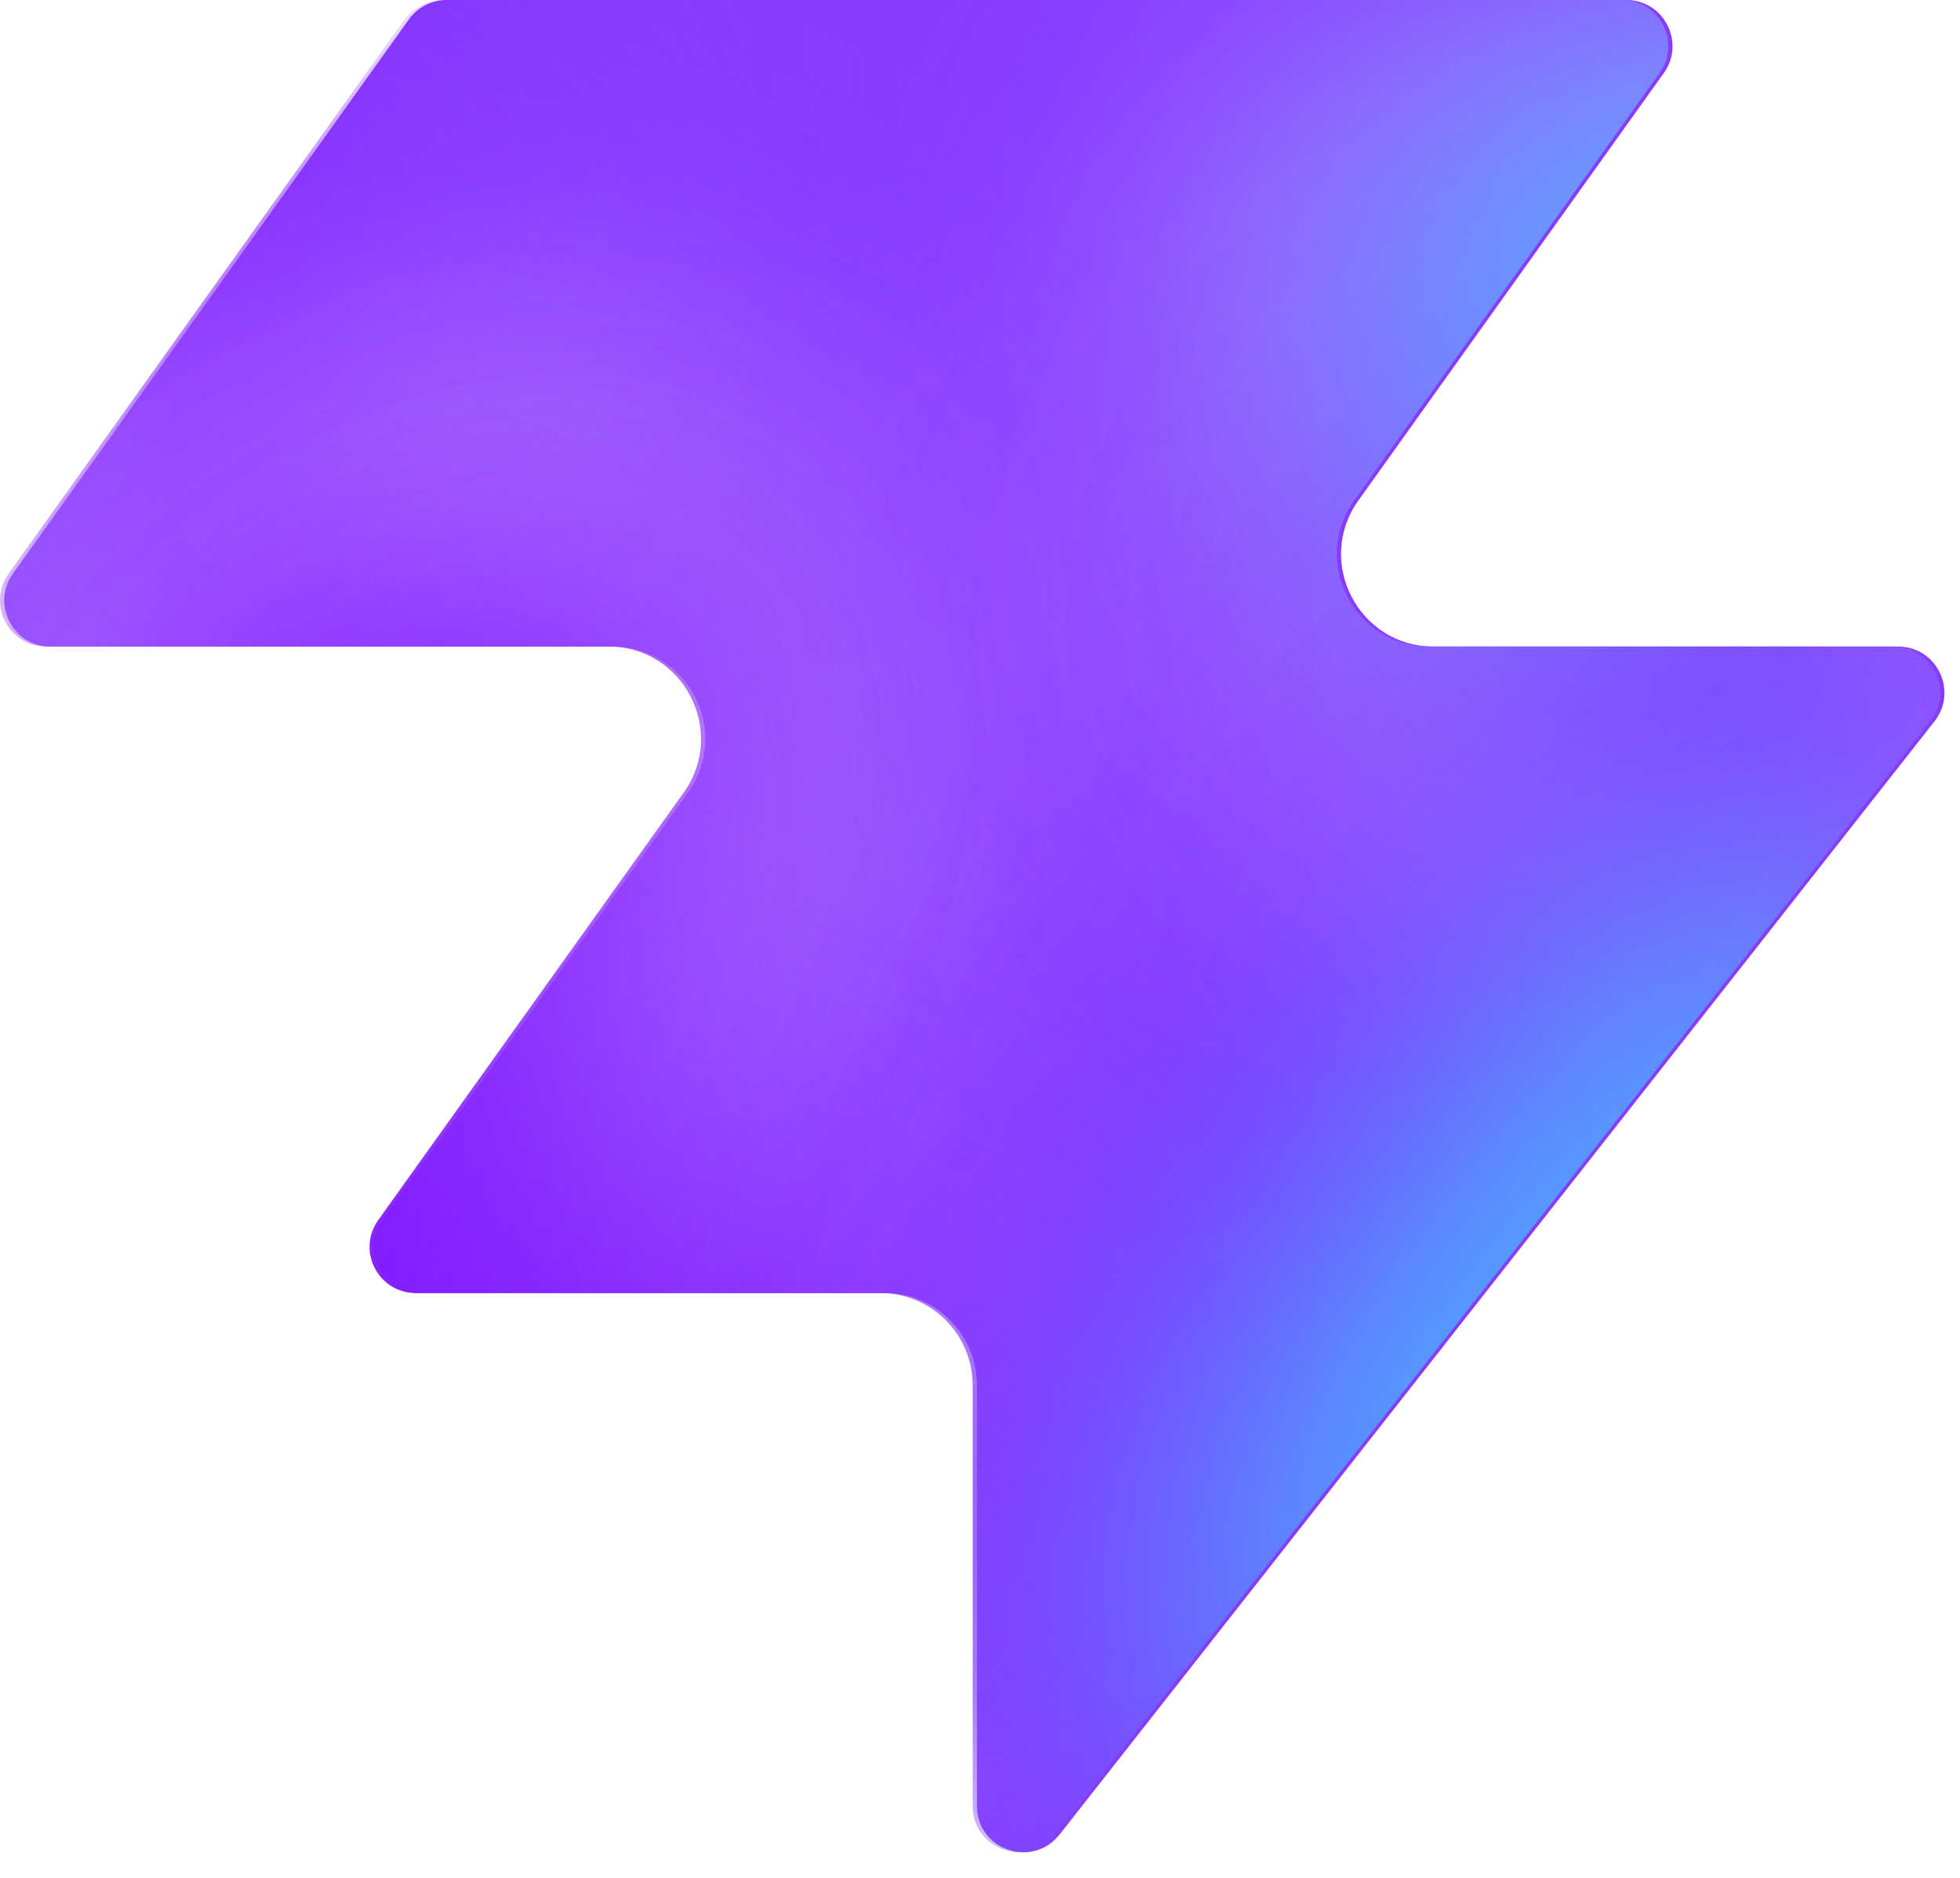
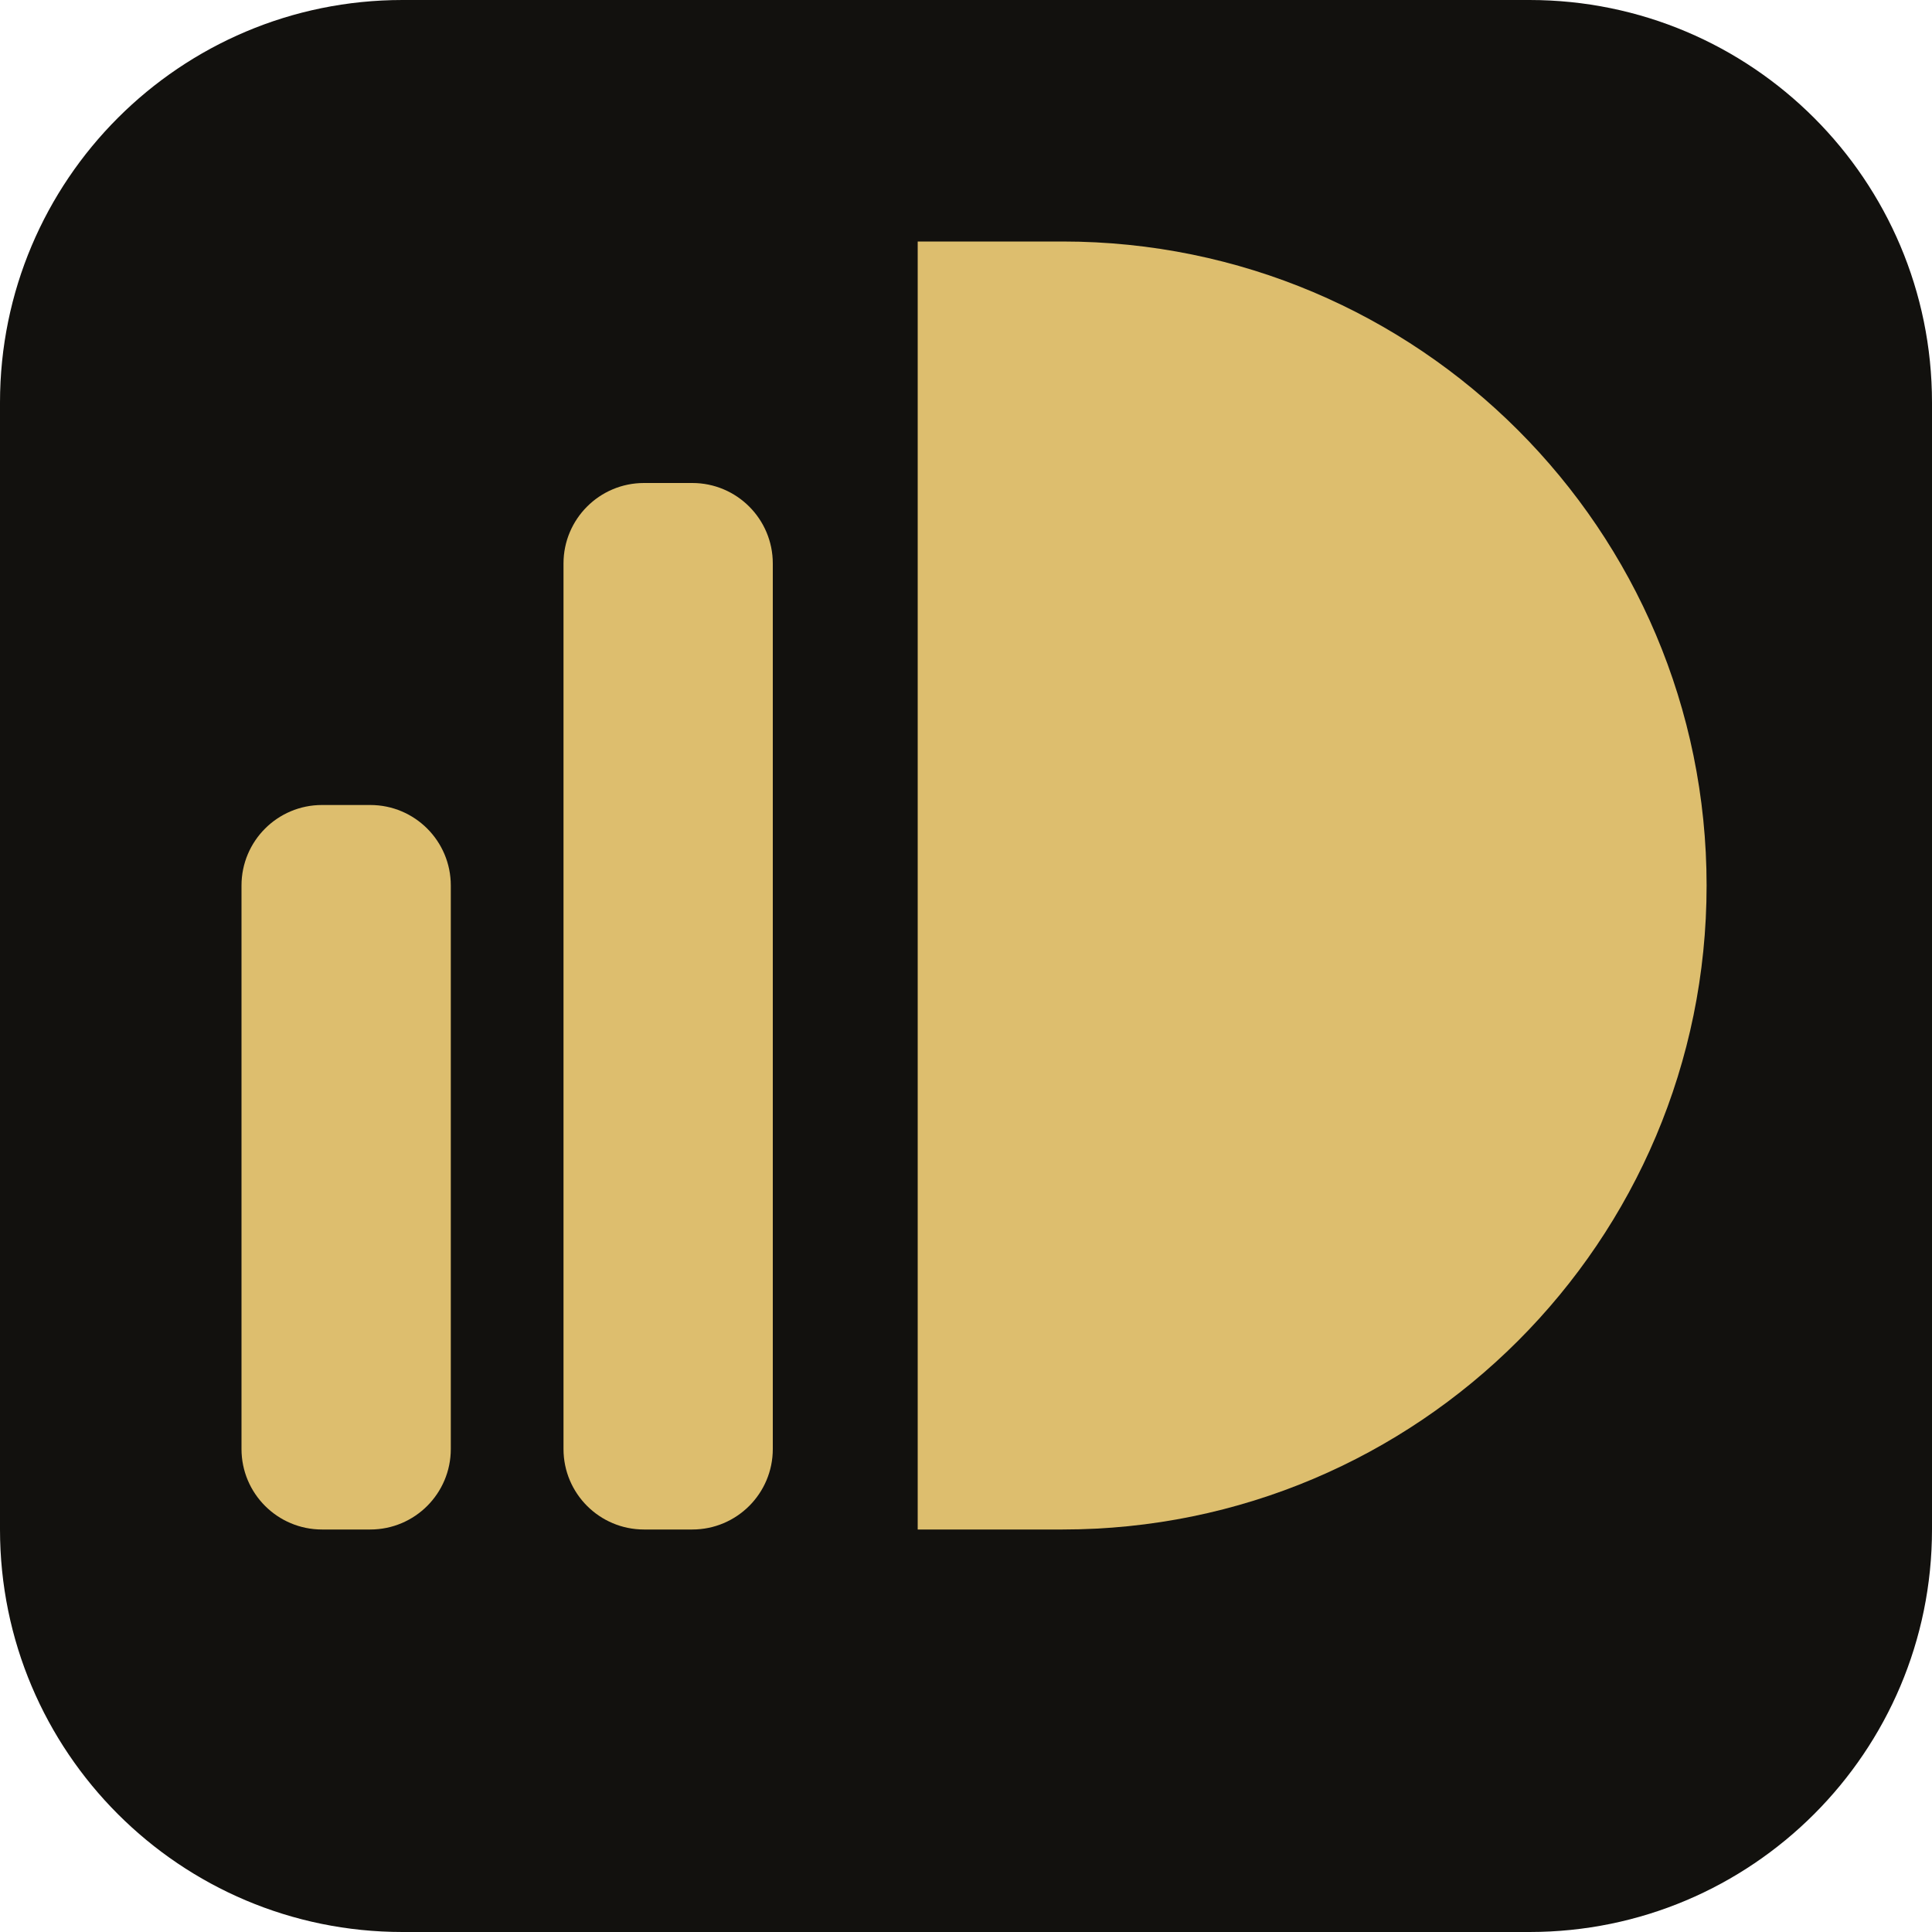
- <svg xmlns="http://www.w3.org/2000/svg" width="48" height="46" fill="none" viewBox="0 0 48 46">
-   <path fill="#863bff" d="M25.946 44.938c-.664.845-2.021.375-2.021-.698V33.937a2.26 2.26 0 0 0-2.262-2.262H10.287c-.92 0-1.456-1.04-.92-1.788l7.48-10.471c1.07-1.497 0-3.578-1.842-3.578H1.237c-.92 0-1.456-1.04-.92-1.788L10.013.474c.214-.297.556-.474.92-.474h28.894c.92 0 1.456 1.04.92 1.788l-7.48 10.471c-1.07 1.498 0 3.579 1.842 3.579h11.377c.943 0 1.473 1.088.89 1.83L25.947 44.94z" style="fill:#863bff;fill:color(display-p3 .525 .23 1);fill-opacity:1" />
-   <mask id="a" width="48" height="46" x="0" y="0" maskUnits="userSpaceOnUse" style="mask-type:alpha">
-     <path fill="#000" d="M25.842 44.938c-.664.844-2.021.375-2.021-.698V33.937a2.26 2.26 0 0 0-2.262-2.262H10.183c-.92 0-1.456-1.04-.92-1.788l7.48-10.471c1.07-1.498 0-3.579-1.842-3.579H1.133c-.92 0-1.456-1.04-.92-1.787L9.91.473c.214-.297.556-.474.92-.474h28.894c.92 0 1.456 1.04.92 1.788l-7.48 10.471c-1.07 1.498 0 3.578 1.842 3.578h11.377c.943 0 1.473 1.088.89 1.832L25.843 44.94z" style="fill:#000;fill-opacity:1" />
-   </mask>
-   <g mask="url(#a)">
-     <g filter="url(#b)">
-       <ellipse cx="5.508" cy="14.704" fill="#ede6ff" rx="5.508" ry="14.704" style="fill:#ede6ff;fill:color(display-p3 .927 .903 1);fill-opacity:1" transform="matrix(.00324 1 1 -.00324 -4.47 31.516)" />
-     </g>
-     <g filter="url(#c)">
-       <ellipse cx="10.399" cy="29.851" fill="#ede6ff" rx="10.399" ry="29.851" style="fill:#ede6ff;fill:color(display-p3 .927 .903 1);fill-opacity:1" transform="matrix(.00324 1 1 -.00324 -39.328 7.883)" />
-     </g>
-     <g filter="url(#d)">
-       <ellipse cx="5.508" cy="30.487" fill="#7e14ff" rx="5.508" ry="30.487" style="fill:#7e14ff;fill:color(display-p3 .492 .077 1);fill-opacity:1" transform="rotate(89.814 -25.913 -14.639)scale(1 -1)" />
-     </g>
-     <g filter="url(#e)">
-       <ellipse cx="5.508" cy="30.599" fill="#7e14ff" rx="5.508" ry="30.599" style="fill:#7e14ff;fill:color(display-p3 .492 .077 1);fill-opacity:1" transform="rotate(89.814 -32.644 -3.334)scale(1 -1)" />
-     </g>
-     <g filter="url(#f)">
-       <ellipse cx="5.508" cy="30.599" fill="#7e14ff" rx="5.508" ry="30.599" style="fill:#7e14ff;fill:color(display-p3 .492 .077 1);fill-opacity:1" transform="matrix(.00324 1 1 -.00324 -34.34 30.47)" />
-     </g>
-     <g filter="url(#g)">
-       <ellipse cx="14.072" cy="22.078" fill="#ede6ff" rx="14.072" ry="22.078" style="fill:#ede6ff;fill:color(display-p3 .927 .903 1);fill-opacity:1" transform="rotate(93.35 24.506 48.493)scale(-1 1)" />
-     </g>
-     <g filter="url(#h)">
-       <ellipse cx="3.47" cy="21.501" fill="#7e14ff" rx="3.47" ry="21.501" style="fill:#7e14ff;fill:color(display-p3 .492 .077 1);fill-opacity:1" transform="rotate(89.009 28.708 47.59)scale(-1 1)" />
-     </g>
-     <g filter="url(#i)">
-       <ellipse cx="3.47" cy="21.501" fill="#7e14ff" rx="3.47" ry="21.501" style="fill:#7e14ff;fill:color(display-p3 .492 .077 1);fill-opacity:1" transform="rotate(89.009 28.708 47.59)scale(-1 1)" />
-     </g>
-     <g filter="url(#j)">
-       <ellipse cx=".387" cy="8.972" fill="#7e14ff" rx="4.407" ry="29.108" style="fill:#7e14ff;fill:color(display-p3 .492 .077 1);fill-opacity:1" transform="rotate(39.51 .387 8.972)" />
-     </g>
-     <g filter="url(#k)">
-       <ellipse cx="47.523" cy="-6.092" fill="#7e14ff" rx="4.407" ry="29.108" style="fill:#7e14ff;fill:color(display-p3 .492 .077 1);fill-opacity:1" transform="rotate(37.892 47.523 -6.092)" />
-     </g>
-     <g filter="url(#l)">
-       <ellipse cx="41.412" cy="6.333" fill="#47bfff" rx="5.971" ry="9.665" style="fill:#47bfff;fill:color(display-p3 .28 .748 1);fill-opacity:1" transform="rotate(37.892 41.412 6.333)" />
-     </g>
-     <g filter="url(#m)">
-       <ellipse cx="-1.879" cy="38.332" fill="#7e14ff" rx="4.407" ry="29.108" style="fill:#7e14ff;fill:color(display-p3 .492 .077 1);fill-opacity:1" transform="rotate(37.892 -1.88 38.332)" />
-     </g>
-     <g filter="url(#n)">
-       <ellipse cx="-1.879" cy="38.332" fill="#7e14ff" rx="4.407" ry="29.108" style="fill:#7e14ff;fill:color(display-p3 .492 .077 1);fill-opacity:1" transform="rotate(37.892 -1.88 38.332)" />
-     </g>
-     <g filter="url(#o)">
-       <ellipse cx="35.651" cy="29.907" fill="#7e14ff" rx="4.407" ry="29.108" style="fill:#7e14ff;fill:color(display-p3 .492 .077 1);fill-opacity:1" transform="rotate(37.892 35.651 29.907)" />
-     </g>
-     <g filter="url(#p)">
-       <ellipse cx="38.418" cy="32.4" fill="#47bfff" rx="5.971" ry="15.297" style="fill:#47bfff;fill:color(display-p3 .28 .748 1);fill-opacity:1" transform="rotate(37.892 38.418 32.4)" />
-     </g>
-   </g>
-   <defs>
-     <filter id="b" width="60.045" height="41.654" x="-19.77" y="16.149" color-interpolation-filters="sRGB" filterUnits="userSpaceOnUse">
-       <feFlood flood-opacity="0" result="BackgroundImageFix" />
-       <feBlend in="SourceGraphic" in2="BackgroundImageFix" result="shape" />
-       <feGaussianBlur result="effect1_foregroundBlur_2002_17158" stdDeviation="7.659" />
-     </filter>
-     <filter id="c" width="90.34" height="51.437" x="-54.613" y="-7.533" color-interpolation-filters="sRGB" filterUnits="userSpaceOnUse">
-       <feFlood flood-opacity="0" result="BackgroundImageFix" />
-       <feBlend in="SourceGraphic" in2="BackgroundImageFix" result="shape" />
-       <feGaussianBlur result="effect1_foregroundBlur_2002_17158" stdDeviation="7.659" />
-     </filter>
-     <filter id="d" width="79.355" height="29.4" x="-49.64" y="2.03" color-interpolation-filters="sRGB" filterUnits="userSpaceOnUse">
-       <feFlood flood-opacity="0" result="BackgroundImageFix" />
-       <feBlend in="SourceGraphic" in2="BackgroundImageFix" result="shape" />
-       <feGaussianBlur result="effect1_foregroundBlur_2002_17158" stdDeviation="4.596" />
-     </filter>
-     <filter id="e" width="79.579" height="29.4" x="-45.045" y="20.029" color-interpolation-filters="sRGB" filterUnits="userSpaceOnUse">
-       <feFlood flood-opacity="0" result="BackgroundImageFix" />
-       <feBlend in="SourceGraphic" in2="BackgroundImageFix" result="shape" />
-       <feGaussianBlur result="effect1_foregroundBlur_2002_17158" stdDeviation="4.596" />
-     </filter>
-     <filter id="f" width="79.579" height="29.4" x="-43.513" y="21.178" color-interpolation-filters="sRGB" filterUnits="userSpaceOnUse">
-       <feFlood flood-opacity="0" result="BackgroundImageFix" />
-       <feBlend in="SourceGraphic" in2="BackgroundImageFix" result="shape" />
-       <feGaussianBlur result="effect1_foregroundBlur_2002_17158" stdDeviation="4.596" />
-     </filter>
-     <filter id="g" width="74.749" height="58.852" x="15.756" y="-17.901" color-interpolation-filters="sRGB" filterUnits="userSpaceOnUse">
-       <feFlood flood-opacity="0" result="BackgroundImageFix" />
-       <feBlend in="SourceGraphic" in2="BackgroundImageFix" result="shape" />
-       <feGaussianBlur result="effect1_foregroundBlur_2002_17158" stdDeviation="7.659" />
-     </filter>
-     <filter id="h" width="61.377" height="25.362" x="23.548" y="2.284" color-interpolation-filters="sRGB" filterUnits="userSpaceOnUse">
-       <feFlood flood-opacity="0" result="BackgroundImageFix" />
-       <feBlend in="SourceGraphic" in2="BackgroundImageFix" result="shape" />
-       <feGaussianBlur result="effect1_foregroundBlur_2002_17158" stdDeviation="4.596" />
-     </filter>
-     <filter id="i" width="61.377" height="25.362" x="23.548" y="2.284" color-interpolation-filters="sRGB" filterUnits="userSpaceOnUse">
-       <feFlood flood-opacity="0" result="BackgroundImageFix" />
-       <feBlend in="SourceGraphic" in2="BackgroundImageFix" result="shape" />
-       <feGaussianBlur result="effect1_foregroundBlur_2002_17158" stdDeviation="4.596" />
-     </filter>
-     <filter id="j" width="56.045" height="63.649" x="-27.636" y="-22.853" color-interpolation-filters="sRGB" filterUnits="userSpaceOnUse">
-       <feFlood flood-opacity="0" result="BackgroundImageFix" />
-       <feBlend in="SourceGraphic" in2="BackgroundImageFix" result="shape" />
-       <feGaussianBlur result="effect1_foregroundBlur_2002_17158" stdDeviation="4.596" />
-     </filter>
-     <filter id="k" width="54.814" height="64.646" x="20.116" y="-38.415" color-interpolation-filters="sRGB" filterUnits="userSpaceOnUse">
-       <feFlood flood-opacity="0" result="BackgroundImageFix" />
-       <feBlend in="SourceGraphic" in2="BackgroundImageFix" result="shape" />
-       <feGaussianBlur result="effect1_foregroundBlur_2002_17158" stdDeviation="4.596" />
-     </filter>
-     <filter id="l" width="33.541" height="35.313" x="24.641" y="-11.323" color-interpolation-filters="sRGB" filterUnits="userSpaceOnUse">
-       <feFlood flood-opacity="0" result="BackgroundImageFix" />
-       <feBlend in="SourceGraphic" in2="BackgroundImageFix" result="shape" />
-       <feGaussianBlur result="effect1_foregroundBlur_2002_17158" stdDeviation="4.596" />
-     </filter>
-     <filter id="m" width="54.814" height="64.646" x="-29.286" y="6.009" color-interpolation-filters="sRGB" filterUnits="userSpaceOnUse">
-       <feFlood flood-opacity="0" result="BackgroundImageFix" />
-       <feBlend in="SourceGraphic" in2="BackgroundImageFix" result="shape" />
-       <feGaussianBlur result="effect1_foregroundBlur_2002_17158" stdDeviation="4.596" />
-     </filter>
-     <filter id="n" width="54.814" height="64.646" x="-29.286" y="6.009" color-interpolation-filters="sRGB" filterUnits="userSpaceOnUse">
-       <feFlood flood-opacity="0" result="BackgroundImageFix" />
-       <feBlend in="SourceGraphic" in2="BackgroundImageFix" result="shape" />
-       <feGaussianBlur result="effect1_foregroundBlur_2002_17158" stdDeviation="4.596" />
-     </filter>
-     <filter id="o" width="54.814" height="64.646" x="8.244" y="-2.416" color-interpolation-filters="sRGB" filterUnits="userSpaceOnUse">
-       <feFlood flood-opacity="0" result="BackgroundImageFix" />
-       <feBlend in="SourceGraphic" in2="BackgroundImageFix" result="shape" />
-       <feGaussianBlur result="effect1_foregroundBlur_2002_17158" stdDeviation="4.596" />
-     </filter>
-     <filter id="p" width="39.409" height="43.623" x="18.713" y="10.588" color-interpolation-filters="sRGB" filterUnits="userSpaceOnUse">
-       <feFlood flood-opacity="0" result="BackgroundImageFix" />
-       <feBlend in="SourceGraphic" in2="BackgroundImageFix" result="shape" />
-       <feGaussianBlur result="effect1_foregroundBlur_2002_17158" stdDeviation="4.596" />
-     </filter>
-   </defs>
+ <svg xmlns="http://www.w3.org/2000/svg" viewBox="0 0 24 24" width="24" height="24" fill="none">
+   <rect width="24" height="24" rx="5" fill="#12110E" />
+   <rect x="3" y="10" width="2.6" height="9" rx="1" fill="#DDBE6E" />
+   <rect x="7" y="6" width="2.6" height="13" rx="1" fill="#DDBE6E" />
+   <path d="M11.4 19V3h1.8a8 8 0 0 1 0 16z" fill="#DDBE6E" />
</svg>
